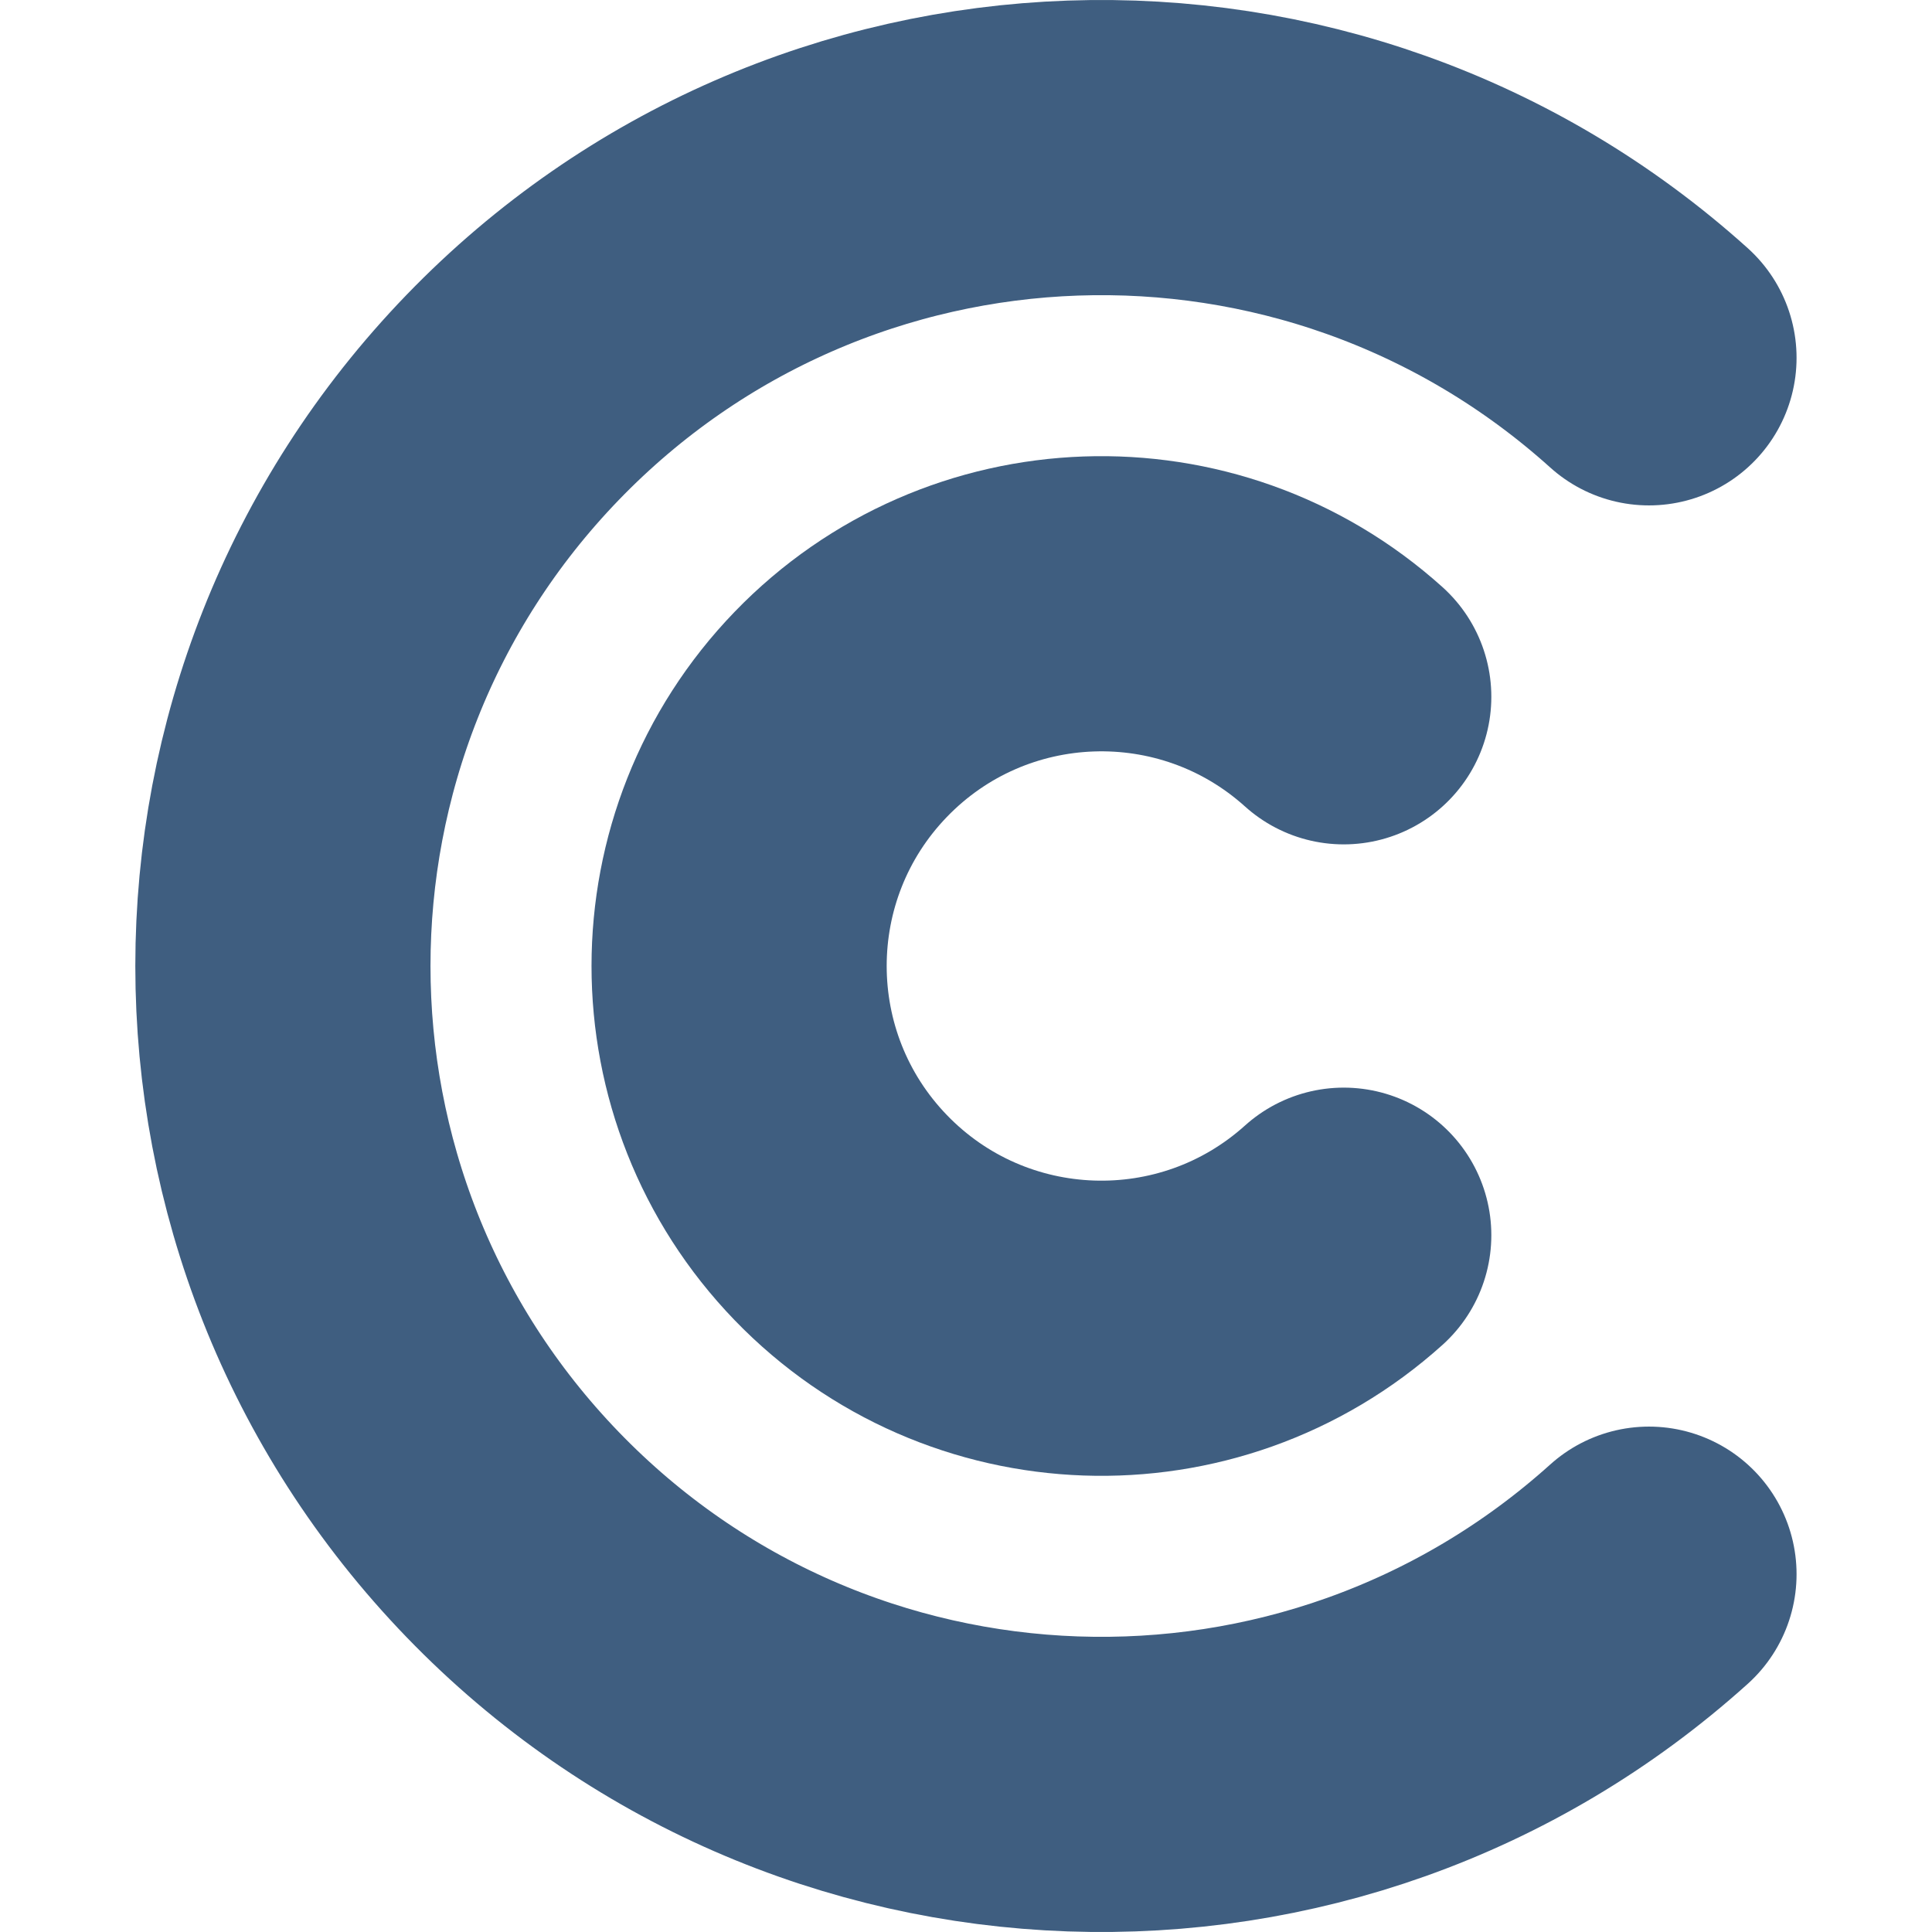
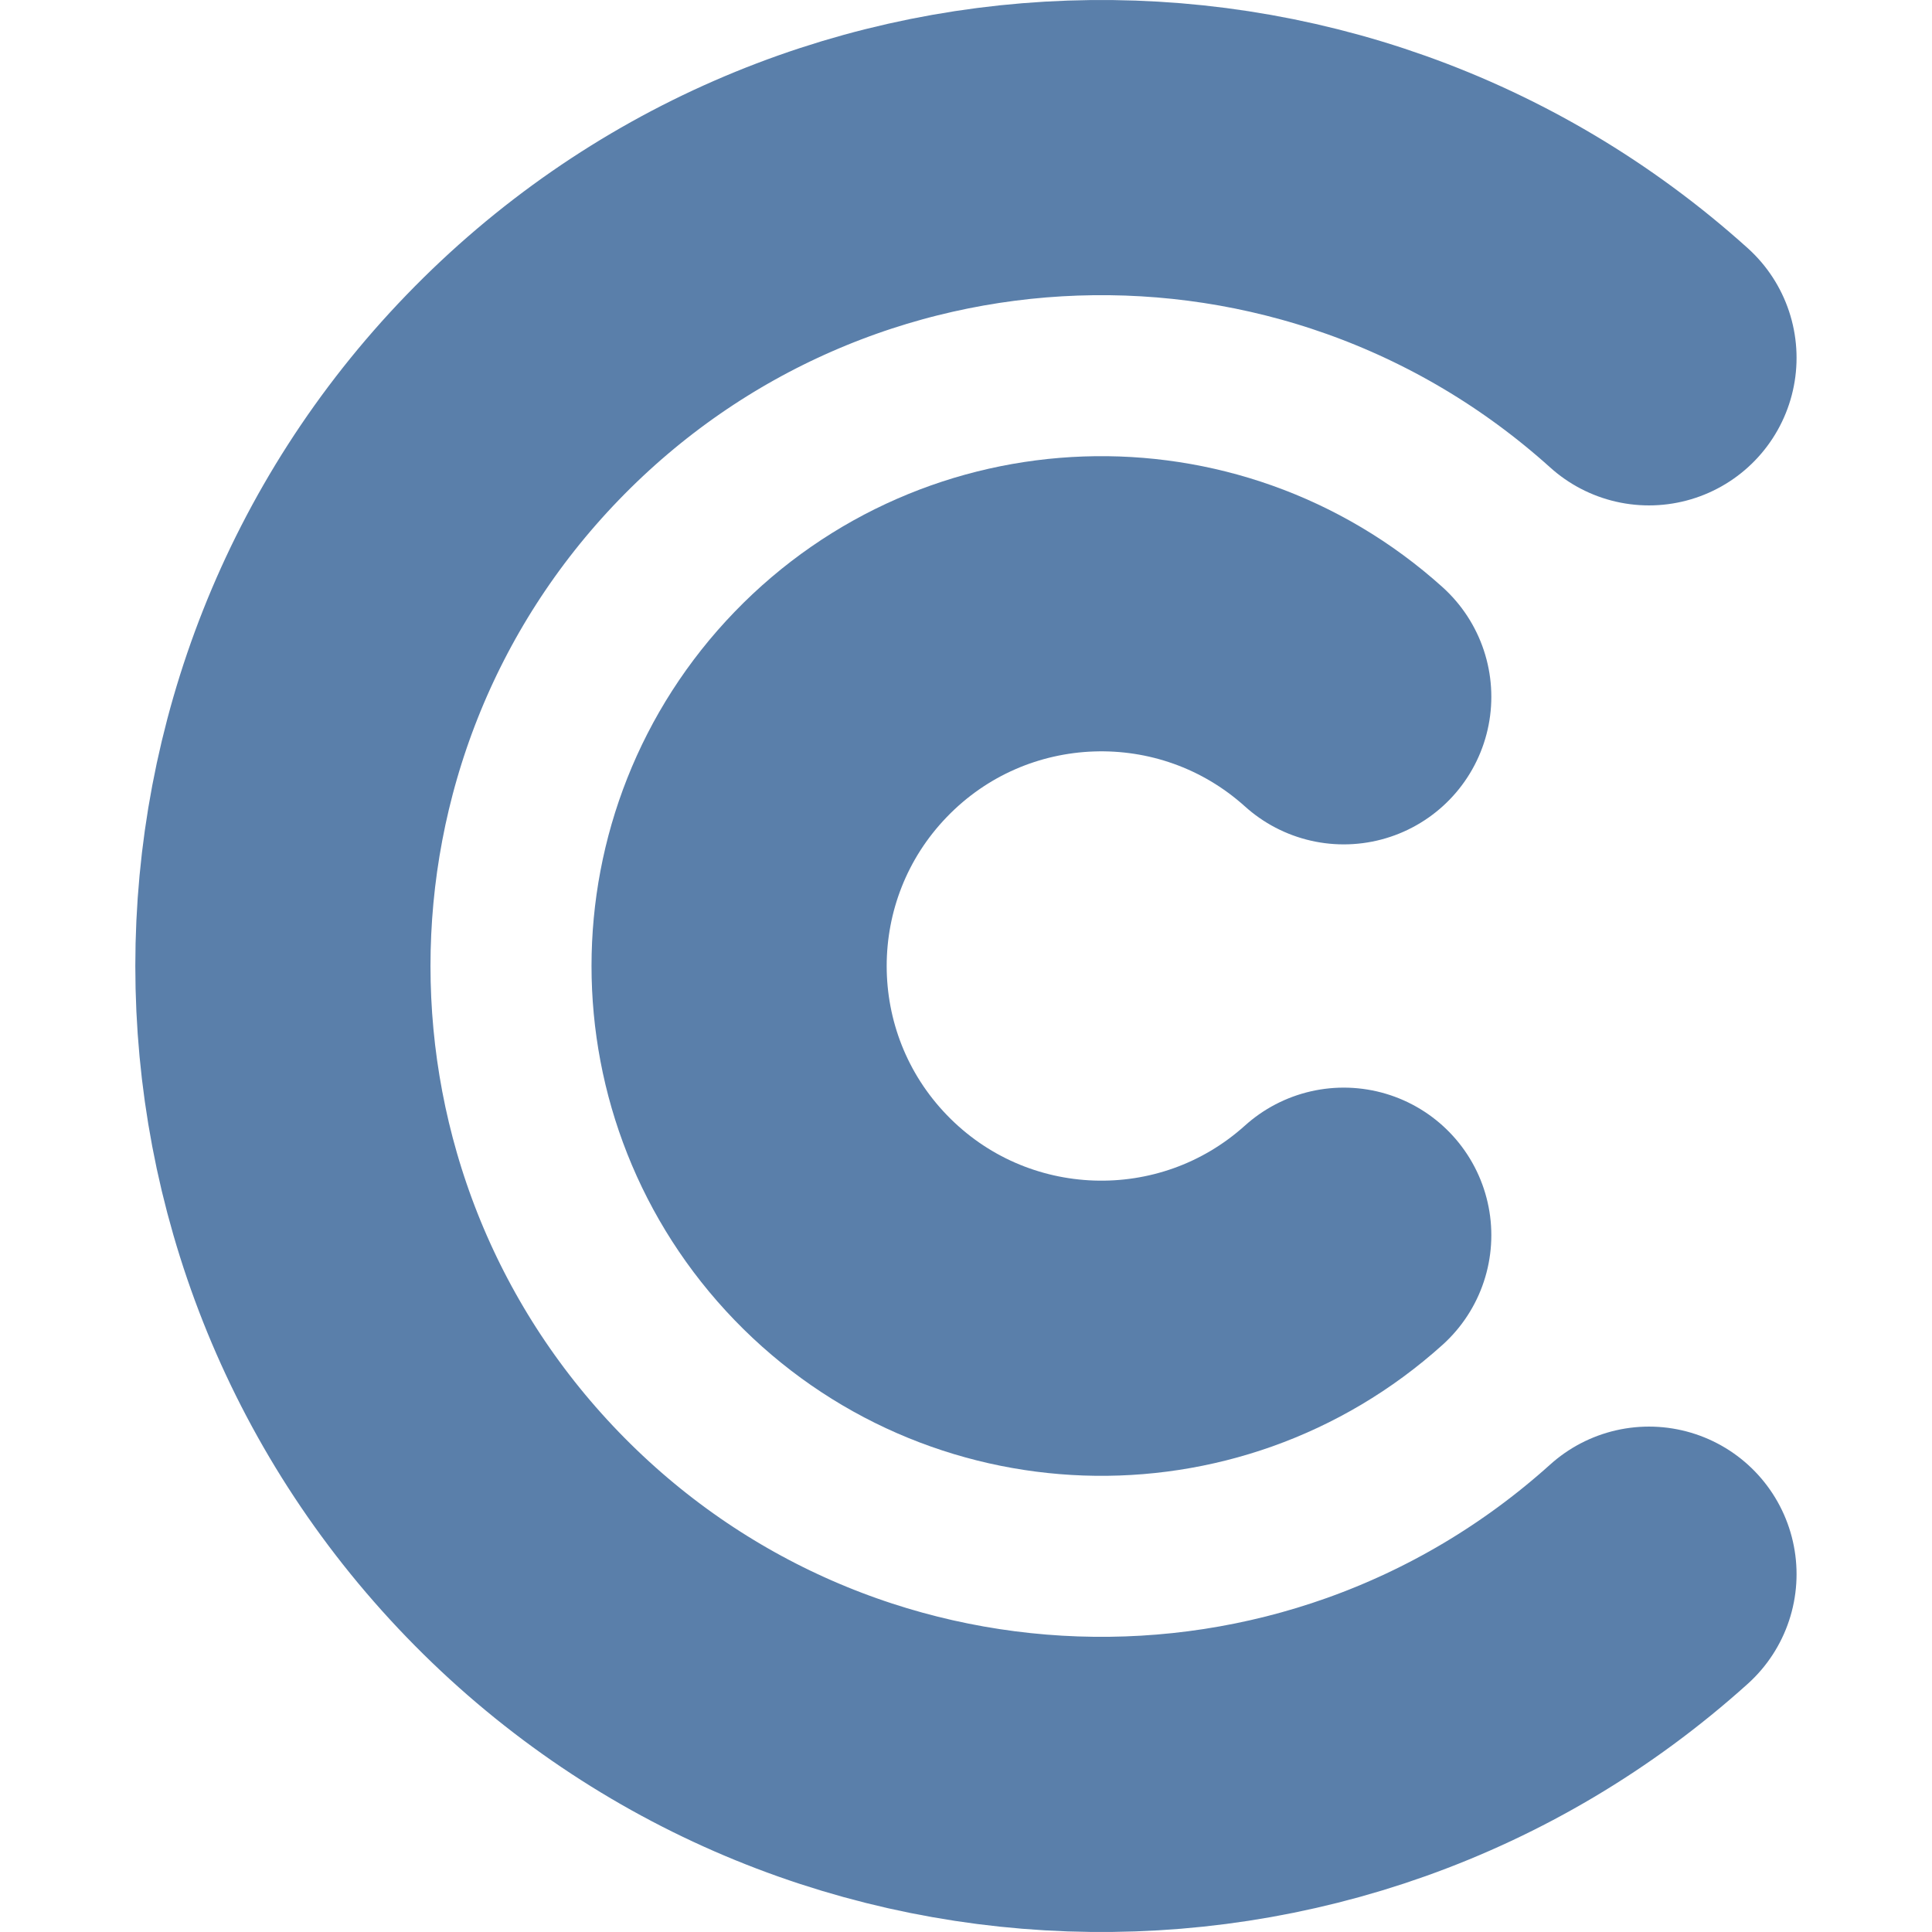
<svg xmlns="http://www.w3.org/2000/svg" viewBox="-2.018 0 28.8 28.8">
-   <style>path{fill:none;stroke:#3F5E80;stroke-width:4.4;stroke-linecap:round}</style>
+   <style>path{fill:none;stroke:#5A7FAA;stroke-width:4.4;stroke-linecap:round}</style>
  <path d="M22.563 23.466A12.2 12.2 0 1 1 22.563 5.334" />
  <path d="M18.013 18.413A5.4 5.4 0 1 1 18.013 10.387" />
</svg>
